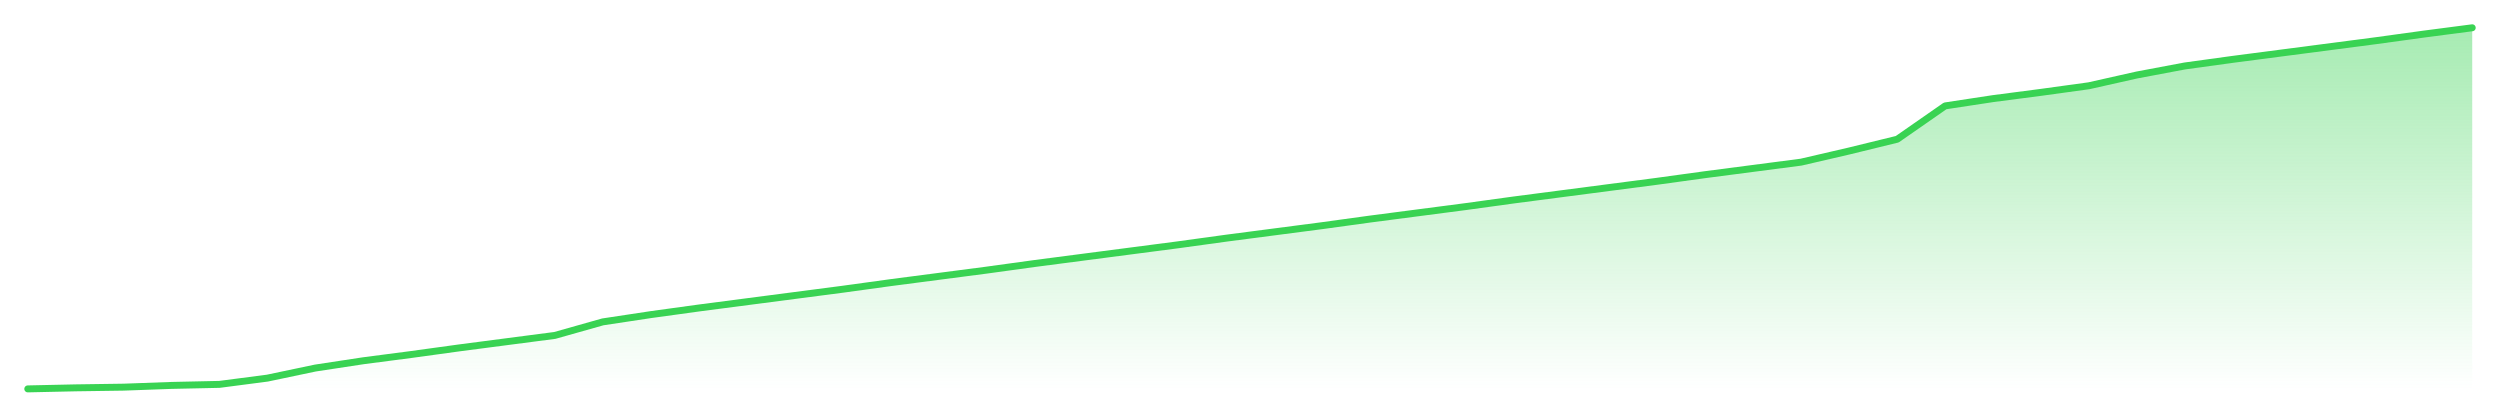
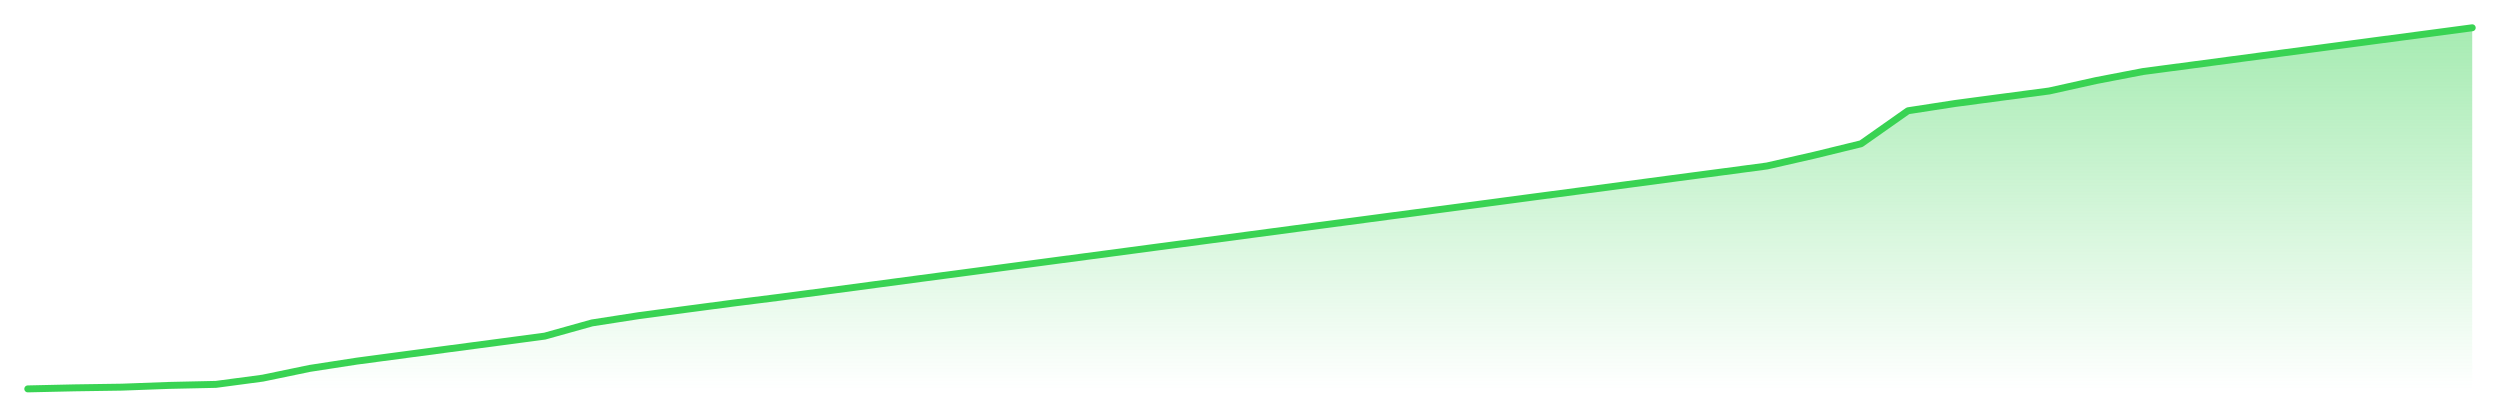
<svg xmlns="http://www.w3.org/2000/svg" viewBox="0 0 720 120" width="720" height="120" role="img" aria-label="Contribution trend">
  <defs>
    <linearGradient id="g" x1="0" y1="0" x2="0" y2="1">
      <stop offset="0%" stop-color="#39d353" stop-opacity="0.45" />
      <stop offset="100%" stop-color="#39d353" stop-opacity="0" />
    </linearGradient>
  </defs>
-   <polygon fill="url(#g)" points="8,112 8.0,112.0 21.8,111.7 35.6,111.5 49.4,111.0 63.2,110.7 77.0,108.9 90.8,106.0 104.6,103.9 118.4,102.1 132.2,100.2 146.0,98.4 159.8,96.6 173.6,92.7 187.5,90.6 201.3,88.7 215.1,86.9 228.9,85.1 242.7,83.3 256.5,81.4 270.3,79.6 284.1,77.8 297.9,75.9 311.7,74.1 325.5,72.3 339.3,70.5 353.1,68.6 366.9,66.8 380.7,65.0 394.5,63.1 408.3,61.3 422.1,59.5 435.9,57.6 449.7,55.8 463.5,54.0 477.3,52.2 491.1,50.3 504.9,48.5 518.7,46.7 532.5,43.5 546.4,40.1 560.2,30.5 574.0,28.4 587.8,26.6 601.6,24.7 615.4,21.6 629.2,19.0 643.0,17.1 656.8,15.3 670.6,13.5 684.4,11.7 698.2,9.8 712.0,8.0 712,112" />
-   <polyline fill="none" stroke="#39d353" stroke-width="2" stroke-linejoin="round" stroke-linecap="round" points="8.0,112.0 21.8,111.7 35.6,111.5 49.4,111.0 63.2,110.7 77.0,108.9 90.8,106.0 104.6,103.9 118.4,102.1 132.2,100.2 146.0,98.4 159.8,96.6 173.6,92.7 187.5,90.6 201.3,88.7 215.1,86.9 228.9,85.1 242.7,83.3 256.5,81.4 270.3,79.6 284.1,77.8 297.9,75.9 311.7,74.1 325.5,72.3 339.3,70.5 353.1,68.6 366.9,66.8 380.7,65.0 394.5,63.1 408.3,61.3 422.1,59.5 435.9,57.6 449.7,55.8 463.5,54.0 477.3,52.2 491.1,50.3 504.9,48.5 518.7,46.7 532.5,43.5 546.4,40.1 560.2,30.5 574.0,28.4 587.8,26.6 601.6,24.7 615.4,21.6 629.2,19.0 643.0,17.1 656.8,15.3 670.6,13.5 684.4,11.7 698.2,9.8 712.0,8.0" />
+   <polygon fill="url(#g)" points="8,112 8.0,112.0 21.5,111.7 35.1,111.5 48.6,111.0 62.2,110.7 75.7,108.9 89.2,106.1 102.8,104.0 116.3,102.2 129.8,100.4 143.4,98.6 156.9,96.8 170.5,93.0 184.0,90.9 197.5,89.1 211.1,87.3 224.6,85.6 238.2,83.8 251.7,82.0 265.2,80.2 278.8,78.4 292.3,76.6 305.8,74.8 319.4,73.0 332.9,71.2 346.5,69.4 360.0,67.6 373.5,65.8 387.1,64.0 400.6,62.2 414.2,60.4 427.7,58.6 441.2,56.8 454.8,55.0 468.3,53.2 481.8,51.4 495.4,49.6 508.9,47.8 522.5,44.7 536.0,41.4 549.5,31.9 563.1,29.8 576.6,28.0 590.2,26.2 603.7,23.2 617.2,20.6 630.8,18.8 644.3,17.0 657.8,15.2 671.4,13.4 684.9,11.6 698.5,9.8 712.0,8.0 712,112" />
+   <polyline fill="none" stroke="#39d353" stroke-width="2" stroke-linejoin="round" stroke-linecap="round" points="8.0,112.0 21.5,111.7 35.1,111.5 48.6,111.0 62.2,110.7 75.7,108.9 89.2,106.1 102.8,104.0 116.3,102.2 129.8,100.4 143.4,98.6 156.9,96.8 170.5,93.0 184.0,90.9 197.5,89.1 211.1,87.3 224.6,85.6 238.2,83.8 251.7,82.0 265.2,80.2 278.8,78.4 292.3,76.6 305.8,74.8 319.4,73.0 332.9,71.2 346.5,69.4 360.0,67.6 373.5,65.8 387.1,64.0 400.6,62.2 414.2,60.4 427.7,58.6 441.2,56.8 454.8,55.0 468.3,53.2 481.8,51.4 495.4,49.6 508.9,47.8 522.5,44.7 536.0,41.4 549.5,31.9 563.1,29.8 576.6,28.0 590.2,26.2 603.7,23.2 617.2,20.6 630.8,18.8 644.3,17.0 657.8,15.2 671.4,13.4 684.9,11.6 698.5,9.8 712.0,8.0" />
</svg>
